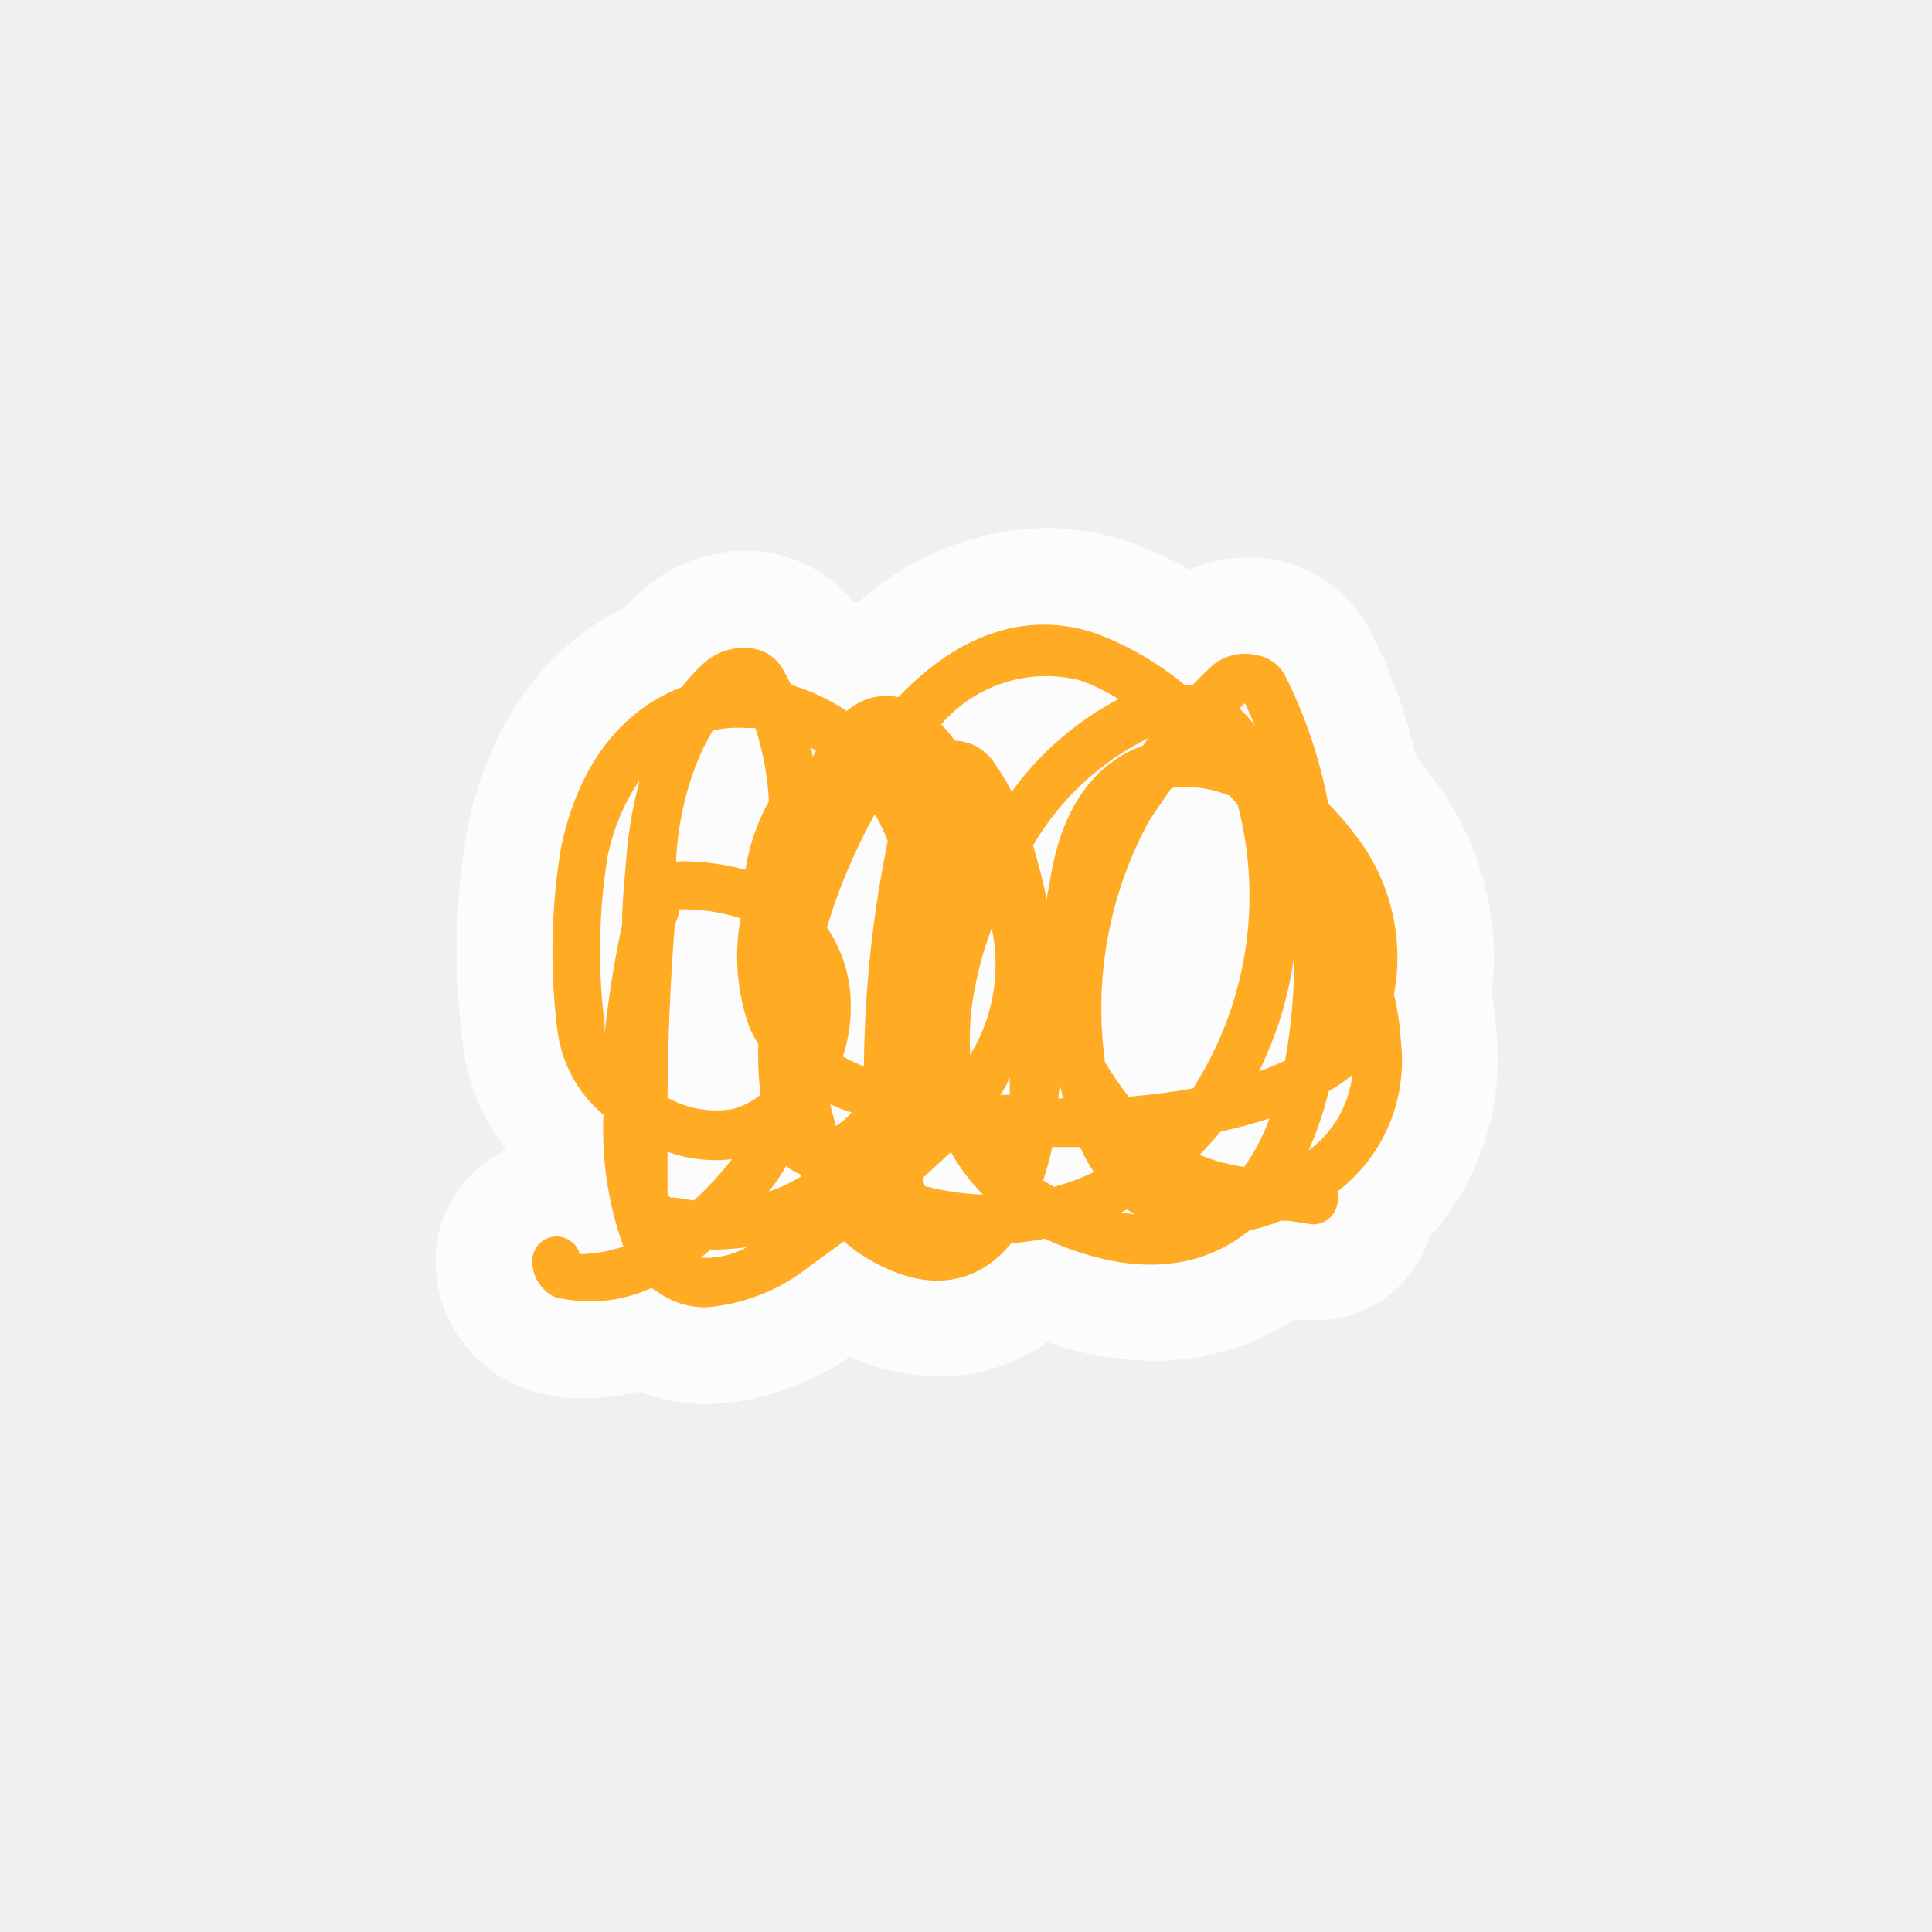
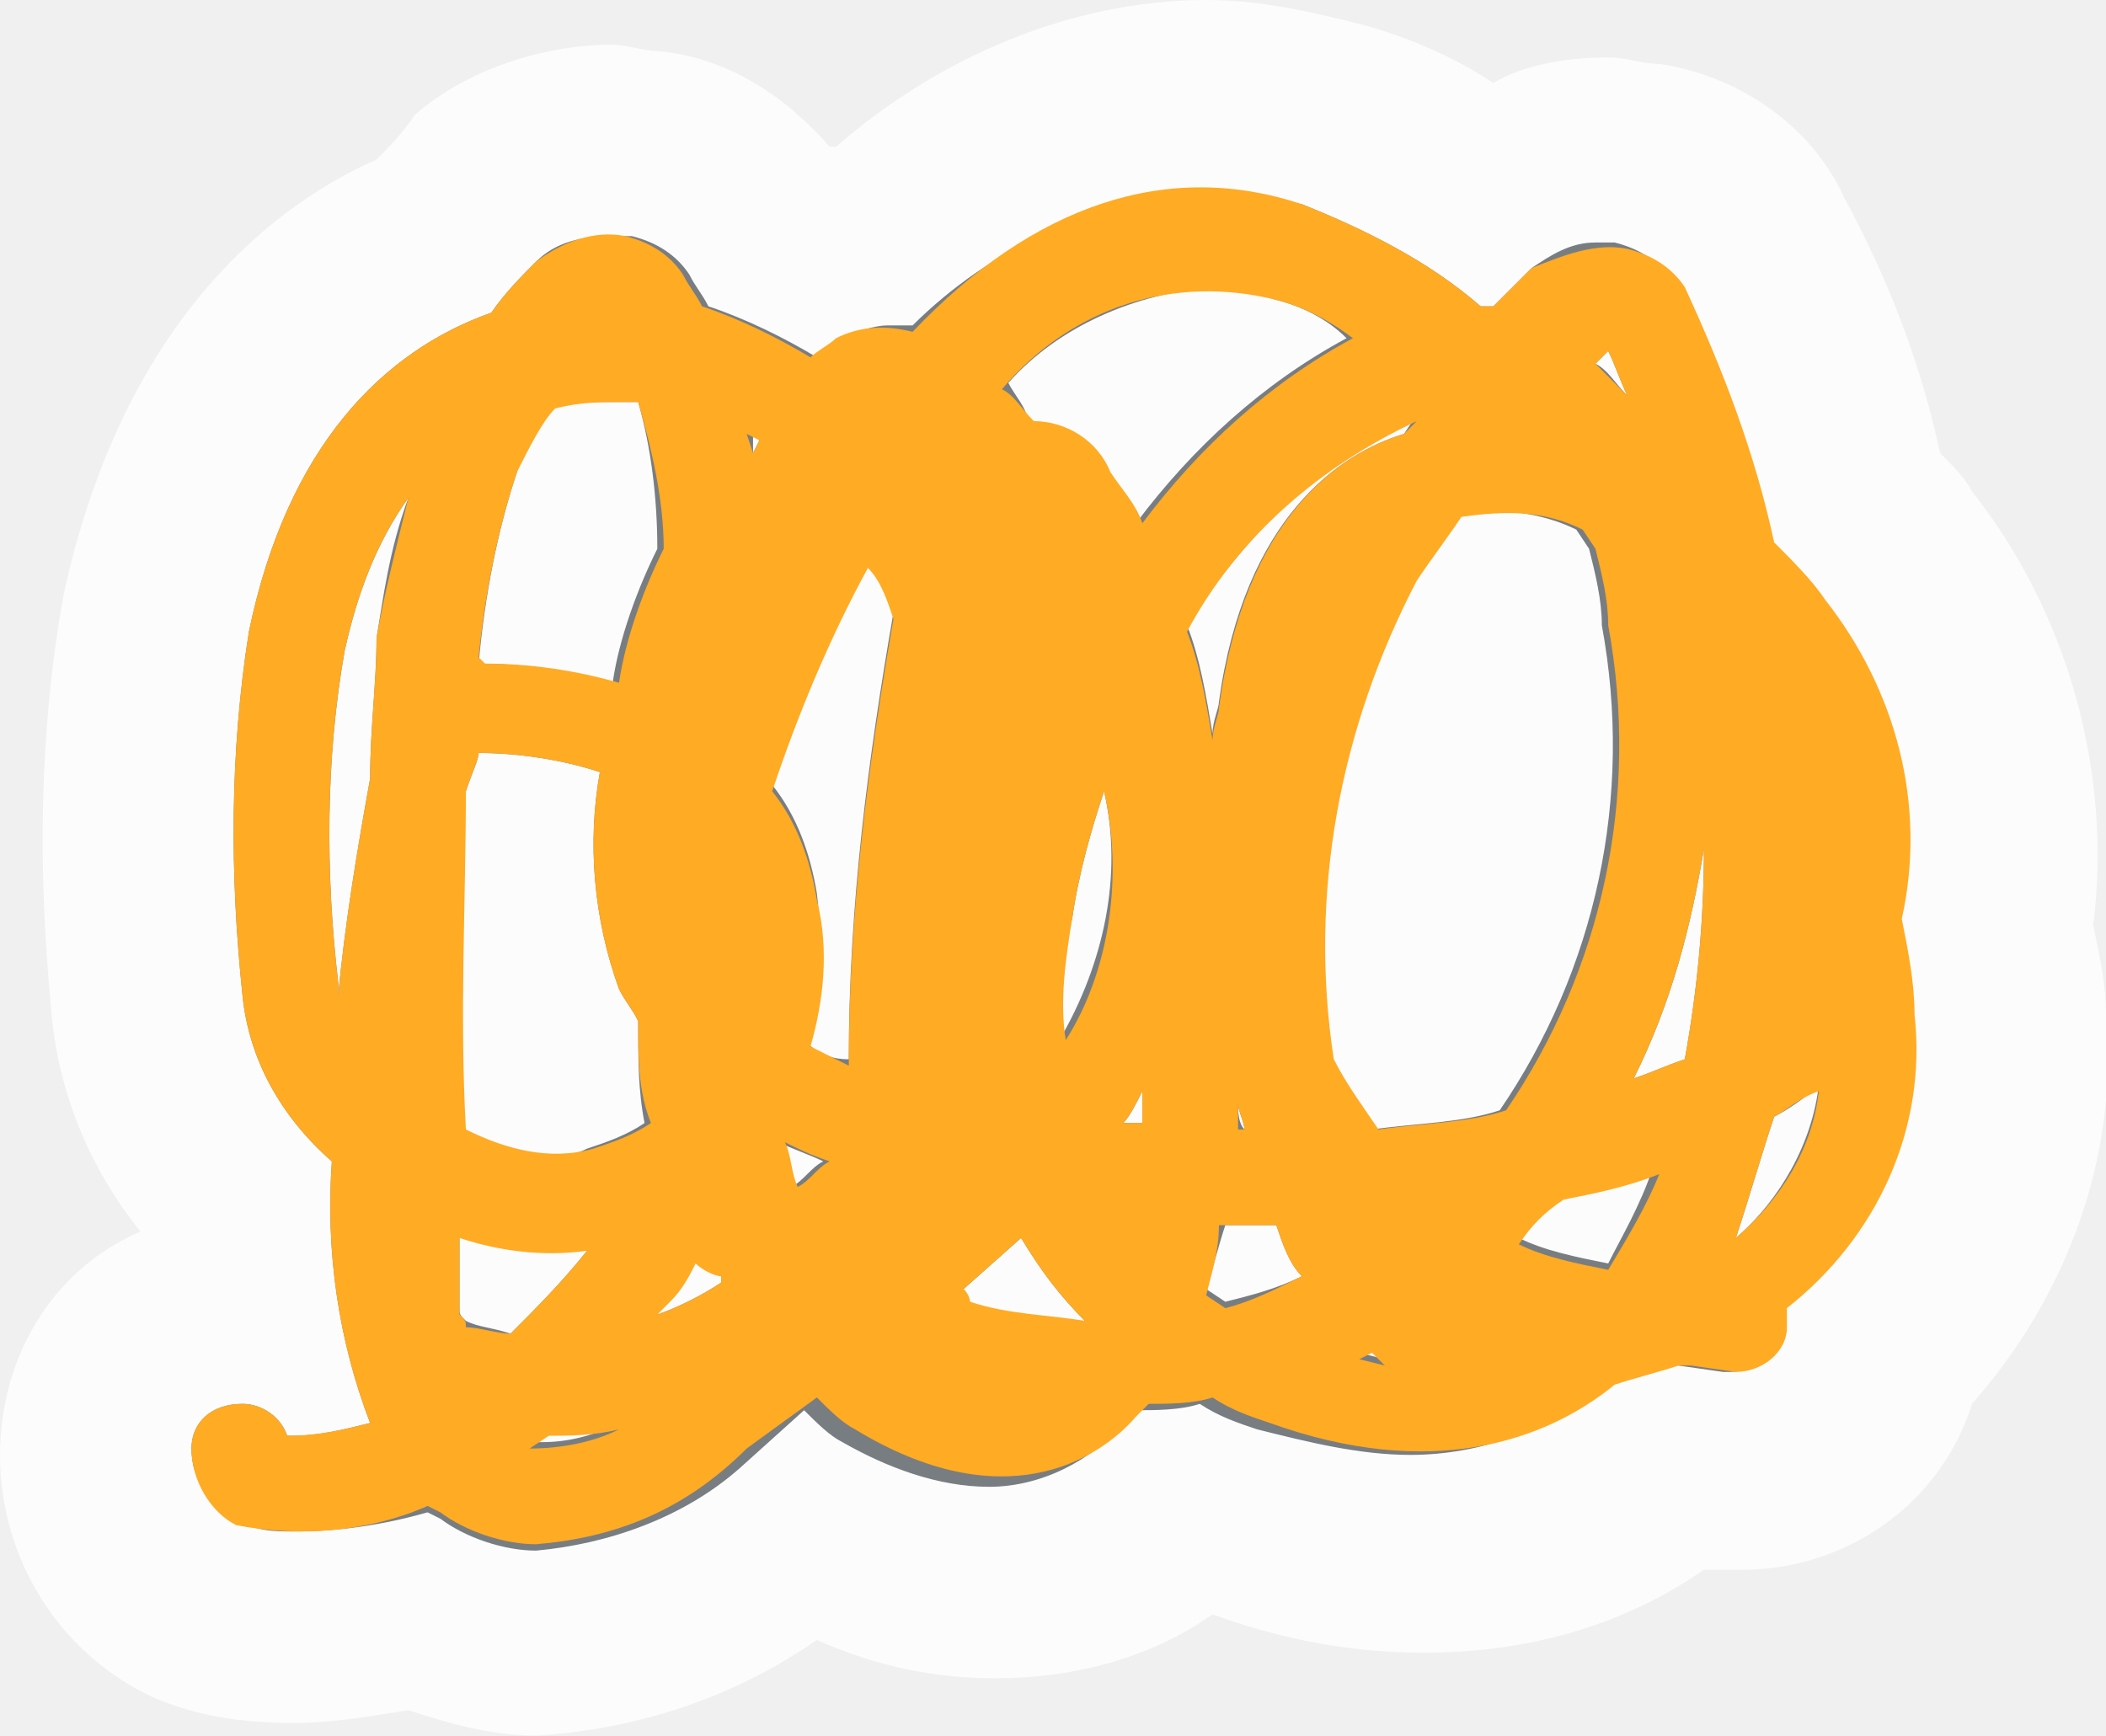
- <svg xmlns="http://www.w3.org/2000/svg" viewBox="0 0 60 60">
-   <defs>
-     <style>.a{opacity:0.8;}.b{fill:#fff;}.c{fill:#ffab24;}</style>
-   </defs>
-   <g class="a">
-     <path class="b" d="M21.94,42.1A4,4,0,0,1,20,41.62a7.23,7.23,0,0,1-1.92.3,3.46,3.46,0,0,1-1.54-.33A2.72,2.72,0,0,1,15,39.15a2.26,2.26,0,0,1,2.24-2.28h.11a15.53,15.53,0,0,1-.13-1.67,5.41,5.41,0,0,1-1.4-3.1A21.11,21.11,0,0,1,16,26c.77-3.73,2.88-5.27,4.32-5.9a6.2,6.2,0,0,1,.67-.68,3.36,3.36,0,0,1,2.16-.79,3.14,3.14,0,0,1,.51,0A2.78,2.78,0,0,1,25.57,20l.05.09q.34.14.68.3a3.28,3.28,0,0,1,1-.23,7.57,7.57,0,0,1,5.12-2.23,6.48,6.48,0,0,1,2,.33,9.75,9.75,0,0,1,2.4,1.22,3.08,3.08,0,0,1,1.87-.62,3,3,0,0,1,.52,0,2.72,2.72,0,0,1,2,1.38,16,16,0,0,1,1.4,4,9.39,9.39,0,0,1,.63.76,7.7,7.7,0,0,1,1.57,5.91A9.91,9.91,0,0,1,45,32.34a6.66,6.66,0,0,1-1.93,5.29,2.25,2.25,0,0,1-2.23,1.85h-.19L40,39.42l-.53.17a6.19,6.19,0,0,1-3.72,1.18,8.79,8.79,0,0,1-2.87-.52L32.29,40l-.14,0a4.34,4.34,0,0,1-3,1.22,5.73,5.73,0,0,1-2.89-.87l-.2.14A7.25,7.25,0,0,1,21.94,42.1ZM37,26.33a10.72,10.72,0,0,0-1.21,6.13l.36,0a9.13,9.13,0,0,0,1.06-6c0-.11,0-.21-.05-.32Z" />
-     <path class="b" d="M32.44,19.4a5,5,0,0,1,1.55.25,9.55,9.55,0,0,1,2.82,1.62l.25,0q.31-.32.63-.62a1.55,1.55,0,0,1,1-.37l.26,0a1.24,1.24,0,0,1,.9.62,15.11,15.11,0,0,1,1.35,4,8,8,0,0,1,.8.92,6.17,6.17,0,0,1,1.24,5,8.62,8.62,0,0,1,.22,1.51A5.11,5.11,0,0,1,41.54,37a.75.75,0,0,1,0,.34.76.76,0,0,1-.76.69h-.07L40,37.91l-.21,0a7.7,7.7,0,0,1-1,.31,4.72,4.72,0,0,1-3,1.06,7.23,7.23,0,0,1-2.38-.44,9.22,9.22,0,0,1-.92-.37,9.08,9.08,0,0,1-1.05.14l-.17.2a2.86,2.86,0,0,1-2.12,1A4.33,4.33,0,0,1,26.88,39a4.16,4.16,0,0,1-.64-.48l-1.06.77a5.92,5.92,0,0,1-3.25,1.3,2.55,2.55,0,0,1-1.52-.48L20.23,40a6.81,6.81,0,0,1-2.15.45,2,2,0,0,1-.88-.17,1.23,1.23,0,0,1-.7-1.12.76.76,0,0,1,.75-.76h0a.76.76,0,0,1,.73.55h.1a5.22,5.22,0,0,0,1.25-.25,10.69,10.69,0,0,1-.62-4.09A4.09,4.09,0,0,1,17.31,32a19.84,19.84,0,0,1,.11-5.67c.6-2.87,2.12-4.37,3.77-5a5,5,0,0,1,.73-.79,1.86,1.86,0,0,1,1.18-.43l.27,0a1.27,1.27,0,0,1,.91.59c.1.17.2.35.29.54a6.36,6.36,0,0,1,1.72.81,2.28,2.28,0,0,1,.45-.29,1.83,1.83,0,0,1,.79-.18,1.8,1.8,0,0,1,.37,0l0,0a6.36,6.36,0,0,1,4.52-2.24M29.65,23h0a1.54,1.54,0,0,1,1.24.76,5.74,5.74,0,0,1,.5.83,9.56,9.56,0,0,1,3.32-2.88,6,6,0,0,0-1.23-.59,3.35,3.35,0,0,0-1-.17,4.85,4.85,0,0,0-3.23,1.55,3.74,3.74,0,0,1,.42.5M39,22.58q-.15-.37-.31-.69l-.17.15a3.81,3.81,0,0,1,.48.53M21,26.76h0a7.64,7.64,0,0,1,2.07.26,6.44,6.44,0,0,1,.73-2.13v0a8.92,8.92,0,0,0-.42-2.27l-.24,0H23a3.83,3.83,0,0,0-.81.08,7.1,7.1,0,0,0-.54,1.11A9.6,9.6,0,0,0,21,26.63v.13m14.63-3.83a8.47,8.47,0,0,0-3.59,3.33c.16.53.31,1.1.43,1.7,0-.18.06-.37.09-.54.42-2.87,1.87-3.89,2.89-4.25l.18-.24m-10.42.54.1-.18-.15-.09.05.28m-5.38.76a6.48,6.48,0,0,0-1,2.38,18.25,18.25,0,0,0-.09,5.23,1.9,1.9,0,0,0,0,.25,31.69,31.69,0,0,1,.54-3.36c0-.78.09-1.51.14-2.2a13.2,13.2,0,0,1,.34-2.3M35,34c.69-.06,1.35-.14,2-.26a10.49,10.49,0,0,0,1.65-7.6A10.39,10.39,0,0,0,38.44,25l-.24-.28a3.86,3.86,0,0,0-1.39-.28,2.65,2.65,0,0,0-.42,0q-.35.49-.69,1A12.14,12.14,0,0,0,34.32,33c.25.4.49.75.73,1.06m-8.22-.93a36.2,36.2,0,0,1,.74-7,6.29,6.29,0,0,0-.4-.84,17.94,17.94,0,0,0-1.49,3.52,4.28,4.28,0,0,1,.69,1.74,5,5,0,0,1-.2,2.32q.3.16.64.3m-4.59,1.42a1.89,1.89,0,0,0,.49-.06,2.41,2.41,0,0,0,.85-.44,10.24,10.24,0,0,1-.07-1.58,3.5,3.5,0,0,1-.27-.5,6.51,6.51,0,0,1-.28-3.4,5.83,5.83,0,0,0-1.9-.28c0,.15-.1.33-.15.55-.09,1.64-.17,3.45-.19,5.31a3.58,3.58,0,0,0,1.52.39m7.88-1.81a5.36,5.36,0,0,0,.67-3.93,11.2,11.2,0,0,0-.55,2,8.15,8.15,0,0,0-.12,1.94m10.07-3a11.63,11.63,0,0,1-1.09,3.57,8.32,8.32,0,0,0,.81-.33,17.46,17.46,0,0,0,.28-3.24M41.67,31l0-.15,0-.12c0,.09,0,.18,0,.26M42,33.38a5.07,5.07,0,0,1-.71.52,11,11,0,0,1-.63,1.86A3.39,3.39,0,0,0,42,33.38M31.4,33.5q-.16.27-.34.53l.3,0c0-.18,0-.37,0-.55m1.6.61c0-.14-.06-.28-.09-.43,0,.14,0,.28,0,.43H33M25.93,35a2.37,2.37,0,0,0,.49-.42c-.23-.09-.46-.19-.67-.29q.09.37.19.72m13.47-.26a14.48,14.48,0,0,1-1.52.41q-.31.38-.65.73a5.72,5.72,0,0,0,1.37.37,6.57,6.57,0,0,0,.79-1.51m-6.33.9h-.41a10.26,10.26,0,0,1-.27,1l.31.19a7.17,7.17,0,0,0,1.24-.46,6,6,0,0,1-.43-.78h-.44M21.53,37.28A9.67,9.67,0,0,0,22.73,36a3.59,3.59,0,0,1-.5,0,4.71,4.71,0,0,1-1.51-.27q0,.62,0,1.24a.39.39,0,0,0,.06.18q.37.06.72.09m9-.17a6.2,6.2,0,0,1-1-1.32l-.87.8a1.3,1.3,0,0,0,.1.26,8.49,8.49,0,0,0,1.8.26M23.86,37a5,5,0,0,0,1-.47l0-.06a1.75,1.75,0,0,1-.45-.29,4.9,4.9,0,0,1-.37.58l-.18.23m11.38.7L35,37.56l-.18.1.42.07m-12,1a7.81,7.81,0,0,1-1.13.08l-.31.25H22a3,3,0,0,0,1.24-.34M32.44,16.4a8.81,8.81,0,0,0-5.77,2.3l-.15,0a4.3,4.3,0,0,0-2.68-1.54,4.6,4.6,0,0,0-.74-.06A4.88,4.88,0,0,0,20,18.28a7.62,7.62,0,0,0-.61.59c-1.71.84-4,2.71-4.87,6.82a22.44,22.44,0,0,0-.17,6.54,6.79,6.79,0,0,0,1.38,3.49,3.75,3.75,0,0,0-2.2,3.45,4.24,4.24,0,0,0,2.36,3.78,5,5,0,0,0,2.21.48,8.09,8.09,0,0,0,1.78-.22,5.61,5.61,0,0,0,2.09.4,8.2,8.2,0,0,0,4.42-1.48,6.79,6.79,0,0,0,2.78.62,5.77,5.77,0,0,0,3.35-1.07,10.21,10.21,0,0,0,3.29.58A7.78,7.78,0,0,0,40.15,41l.05,0,.3,0h.33a3.74,3.74,0,0,0,3.58-2.6,8.26,8.26,0,0,0,2.08-6.12,11.23,11.23,0,0,0-.16-1.41,9.21,9.21,0,0,0-1.89-6.78q-.22-.29-.46-.57a17,17,0,0,0-1.46-4,4.21,4.21,0,0,0-3-2.15,4.52,4.52,0,0,0-.76-.06,4.65,4.65,0,0,0-1.83.38,10.35,10.35,0,0,0-2-.9,8,8,0,0,0-2.48-.4Z" />
+ <svg xmlns="http://www.w3.org/2000/svg" version="1.1" id="Layer_1" x="0px" y="0px" viewBox="0 0 33 27.2" style="enable-background:new 0 0 33 27.2;" xml:space="preserve">
+   <style type="text/css">
+ 	.st0{opacity:0.8;}
+ 	.st1{fill:#5A6066;}
+ 	.st2{fill:#FFFFFF;}
+ 	.st3{fill:#FFAB24;}
+ </style>
+   <g class="st0">
+     <path class="st1" d="M8.4,25.7c-0.7,0-1.3-0.2-1.9-0.5c-0.6,0.2-1.3,0.3-1.9,0.3c-0.5,0-1.1-0.1-1.6-0.3c-0.9-0.5-1.5-1.4-1.5-2.5   c0-1.2,1-2.3,2.2-2.3c0,0,0,0,0,0h0.1c-0.1-0.6-0.1-1.1-0.1-1.7c-0.8-0.9-1.3-1.9-1.4-3.1c-0.2-2-0.2-4.1,0.1-6.1   c0.8-3.7,2.9-5.3,4.3-5.9C7,3.4,7.2,3.2,7.4,3c0.6-0.5,1.4-0.8,2.2-0.8c0.2,0,0.3,0,0.5,0c0.8,0.1,1.5,0.6,1.9,1.3l0.1,0.1   c0.2,0.1,0.5,0.2,0.7,0.3c0.3-0.1,0.7-0.2,1-0.2c1.4-1.3,3.2-2.1,5.1-2.2c0.7,0,1.4,0.1,2,0.3c0.9,0.3,1.7,0.7,2.4,1.2   c0.5-0.4,1.2-0.6,1.9-0.6c0.2,0,0.3,0,0.5,0c0.8,0.1,1.6,0.6,2,1.4c0.6,1.3,1.1,2.6,1.4,4c0.2,0.2,0.4,0.5,0.6,0.8   c1.3,1.7,1.9,3.8,1.6,5.9c0.1,0.5,0.2,1,0.2,1.4c0.2,2-0.5,3.9-1.9,5.3c-0.2,1.1-1.1,1.9-2.2,1.9h-0.2l-0.6,0L26,23.2   c-1.1,0.8-2.4,1.2-3.7,1.2c-1,0-1.9-0.2-2.9-0.5l-0.6-0.2h-0.1c-0.8,0.8-1.9,1.2-3,1.2c-1,0-2-0.3-2.9-0.8l-0.2,0.1   C11.4,25.1,9.9,25.6,8.4,25.7z M23.4,9.9c-1,1.9-1.4,4-1.2,6.1h0.4c1-1.8,1.4-3.9,1.1-6c0-0.1,0-0.2,0-0.3L23.4,9.9z" />
+     <path class="st2" d="M18.9,3c0.5,0,1,0.1,1.5,0.2c1,0.4,2,0.9,2.8,1.6h0.2c0.2-0.2,0.4-0.4,0.6-0.6c0.3-0.2,0.6-0.4,1-0.4h0.3   c0.4,0.1,0.7,0.3,0.9,0.6c0.6,1.3,1.1,2.6,1.4,4c0.3,0.3,0.6,0.6,0.8,0.9c1.1,1.4,1.6,3.2,1.2,5c0.1,0.5,0.2,1,0.3,1.6   c0.2,1.8-0.6,3.5-2,4.6c0,0.1,0,0.2,0,0.3c0,0.4-0.4,0.7-0.8,0.7h-0.1l-0.7-0.1h-0.2c-0.3,0.1-0.7,0.2-1,0.3   c-0.8,0.7-1.9,1.1-3,1.1c-0.8,0-1.6-0.2-2.4-0.4c-0.3-0.1-0.6-0.2-0.9-0.4c-0.3,0.1-0.7,0.1-1,0.1l-0.2,0.2c-0.5,0.6-1.3,1-2.1,1   c-0.8,0-1.6-0.3-2.3-0.7c-0.2-0.1-0.4-0.3-0.6-0.5L11.6,23c-0.9,0.8-2.1,1.2-3.2,1.3c-0.5,0-1.1-0.2-1.5-0.5l-0.2-0.1   C6,23.9,5.3,24,4.6,24c-0.3,0-0.6,0-0.9-0.2C3.3,23.6,3,23.2,3,22.7C3,22.3,3.3,22,3.8,22l0,0c0.3,0,0.6,0.2,0.7,0.5h0.1   c0.4,0,0.8-0.1,1.2-0.2c-0.5-1.3-0.7-2.7-0.6-4.1c-0.8-0.7-1.3-1.6-1.4-2.6c-0.2-1.9-0.2-3.8,0.1-5.7C4.5,7,6,5.5,7.7,4.9   c0.2-0.3,0.5-0.6,0.7-0.8c0.3-0.3,0.7-0.4,1.2-0.4h0.3c0.4,0.1,0.7,0.3,0.9,0.6c0.1,0.2,0.2,0.3,0.3,0.5c0.6,0.2,1.2,0.5,1.7,0.8   c0.1-0.1,0.3-0.2,0.4-0.3c0.2-0.1,0.5-0.2,0.7-0.2c0.1,0,0.2,0,0.4,0l0,0C15.5,3.9,17.2,3.1,18.9,3 M16.1,6.6L16.1,6.6   c0.5,0,1,0.3,1.2,0.8c0.2,0.3,0.4,0.5,0.5,0.8c0.9-1.2,2-2.2,3.3-2.9C20.8,5,20.4,4.8,20,4.7c-0.3-0.1-0.7-0.2-1-0.2   c-1.2,0.1-2.4,0.6-3.2,1.5C15.9,6.2,16.1,6.4,16.1,6.6 M25.5,6.2c-0.1-0.2-0.2-0.5-0.3-0.7L25,5.7C25.2,5.8,25.3,6,25.5,6.2    M7.5,10.4L7.5,10.4c0.7,0,1.4,0.1,2.1,0.3c0.1-0.7,0.4-1.5,0.7-2.1l0,0c0-0.8-0.1-1.6-0.3-2.3H9.8H9.4c-0.3,0-0.5,0-0.8,0.1   C8.4,6.6,8.2,7,8.1,7.4C7.8,8.3,7.6,9.3,7.5,10.4L7.5,10.4 M22.2,6.5c-1.5,0.7-2.7,1.9-3.6,3.3c0.2,0.5,0.3,1.1,0.4,1.7   c0-0.2,0.1-0.4,0.1-0.5C19.5,8.1,21,7.1,22,6.8L22.2,6.5 M11.8,7.1l0.1-0.2l-0.1-0.1L11.8,7.1 M6.4,7.8c-0.5,0.7-0.8,1.5-1,2.4   c-0.3,1.7-0.3,3.5-0.1,5.2c0,0.1,0,0.2,0,0.2c0.1-1.1,0.3-2.3,0.5-3.4c0-0.8,0.1-1.5,0.1-2.2C6,9.4,6.1,8.6,6.4,7.8 M21.5,17.7   c0.7-0.1,1.4-0.1,2-0.3c1.5-2.2,2.1-4.9,1.6-7.6C25.1,9.4,25,9,24.9,8.6l-0.2-0.3c-0.4-0.2-0.9-0.3-1.4-0.3c-0.1,0-0.3,0-0.4,0   c-0.2,0.3-0.5,0.7-0.7,1c-1.2,2.3-1.7,4.9-1.4,7.4C21,16.9,21.3,17.3,21.5,17.7 M13.3,16.6c0-2.4,0.3-4.7,0.7-7   c-0.1-0.3-0.2-0.6-0.4-0.8c-0.6,1.1-1.1,2.3-1.5,3.5c0.4,0.5,0.6,1.1,0.7,1.7c0.1,0.8,0,1.6-0.2,2.3C12.8,16.5,13,16.6,13.3,16.6    M8.7,18.1c0.2,0,0.3,0,0.5-0.1c0.3-0.1,0.6-0.2,0.9-0.4C10,17.1,10,16.6,10,16c-0.1-0.2-0.2-0.3-0.3-0.5c-0.4-1.1-0.5-2.3-0.3-3.4   c-0.6-0.2-1.3-0.3-1.9-0.3c0,0.1-0.1,0.3-0.2,0.6c-0.1,1.6-0.2,3.4-0.2,5.3C7.7,18,8.2,18.1,8.7,18.1 M16.6,16.3   c0.7-1.2,1-2.6,0.7-3.9c-0.2,0.6-0.4,1.3-0.5,2C16.6,15,16.6,15.7,16.6,16.3 M26.7,13.3c-0.2,1.2-0.5,2.4-1.1,3.6   c0.3-0.1,0.5-0.2,0.8-0.3C26.6,15.5,26.7,14.4,26.7,13.3 M28.2,14.7v-0.1v-0.1C28.2,14.5,28.2,14.6,28.2,14.7 M28.5,17   c-0.2,0.2-0.5,0.4-0.7,0.5c-0.2,0.6-0.4,1.3-0.6,1.9C27.9,18.8,28.4,17.9,28.5,17 M17.9,17.1c-0.1,0.2-0.2,0.4-0.3,0.5h0.3   C17.9,17.5,17.9,17.3,17.9,17.1 M19.5,17.7c0-0.1-0.1-0.3-0.1-0.4C19.4,17.4,19.4,17.6,19.5,17.7L19.5,17.7 M12.4,18.6   c0.2-0.1,0.3-0.3,0.5-0.4c-0.2-0.1-0.5-0.2-0.7-0.3C12.3,18.1,12.4,18.4,12.4,18.6 M25.9,18.3c-0.5,0.2-1,0.3-1.5,0.4   c-0.2,0.3-0.4,0.5-0.6,0.7c0.4,0.2,0.9,0.3,1.4,0.4C25.4,19.4,25.7,18.9,25.9,18.3 M19.6,19.2h-0.4c-0.1,0.3-0.2,0.7-0.3,1l0.3,0.2   c0.4-0.1,0.8-0.2,1.2-0.4c-0.2-0.2-0.3-0.5-0.4-0.8L19.6,19.2 M8,20.9c0.4-0.4,0.8-0.8,1.2-1.3c-0.2,0-0.3,0-0.5,0   c-0.5,0-1-0.1-1.5-0.3c0,0.4,0,0.8,0,1.2c0,0.1,0,0.1,0.1,0.2C7.5,20.8,7.7,20.8,8,20.9 M17,20.7c-0.4-0.4-0.7-0.8-1-1.3l-0.9,0.8   c0,0.1,0.1,0.2,0.1,0.3C15.8,20.6,16.4,20.7,17,20.7 M10.3,20.6c0.3-0.1,0.7-0.3,1-0.5v-0.1c-0.2-0.1-0.3-0.2-0.4-0.3   c-0.1,0.2-0.2,0.4-0.4,0.6L10.3,20.6 M21.7,21.3l-0.2-0.2l-0.2,0.1L21.7,21.3 M9.7,22.3c-0.4,0.1-0.8,0.1-1.1,0.1l-0.3,0.2h0.2   C8.9,22.6,9.3,22.5,9.7,22.3 M18.9,0c-2.1,0-4.2,0.9-5.8,2.3H13c-0.7-0.8-1.6-1.4-2.7-1.5c-0.2,0-0.5-0.1-0.7-0.1   c-1.1,0-2.3,0.4-3.1,1.1C6.3,2.1,6.1,2.3,5.9,2.5C4.1,3.3,1.9,5.2,1,9.3c-0.4,2.2-0.4,4.4-0.2,6.5c0.1,1.3,0.6,2.5,1.4,3.5   c-1.4,0.6-2.2,2-2.2,3.5c0,1.6,0.9,3.1,2.4,3.8C3.1,26.9,3.8,27,4.6,27c0.6,0,1.2-0.1,1.8-0.2C7,27,7.7,27.2,8.4,27.2   c1.6-0.1,3.1-0.6,4.4-1.5c0.9,0.4,1.8,0.6,2.8,0.6c1.2,0,2.4-0.3,3.4-1c1.1,0.4,2.2,0.6,3.3,0.6c1.6,0,3.1-0.4,4.4-1.3h0H27h0.3   c1.6,0,3.1-1,3.6-2.6c1.5-1.7,2.3-3.9,2.1-6.1c0-0.5-0.1-0.9-0.2-1.4c0.3-2.4-0.4-4.9-1.9-6.8c-0.1-0.2-0.3-0.4-0.5-0.6   c-0.3-1.4-0.8-2.7-1.5-4C28.4,2,27.3,1.2,26,1c-0.3,0-0.5-0.1-0.8-0.1c-0.6,0-1.3,0.1-1.8,0.4c-0.6-0.4-1.3-0.7-2-0.9   C20.6,0.2,19.8,0,18.9,0z" />
  </g>
-   <path class="c" d="M21.94,40.6a2.55,2.55,0,0,1-1.52-.48L20.23,40a4.56,4.56,0,0,1-3,.28,1.23,1.23,0,0,1-.7-1.12.76.76,0,0,1,.75-.76h0a.76.76,0,0,1,.73.55,4.46,4.46,0,0,0,1.35-.24,10.69,10.69,0,0,1-.62-4.09A4.09,4.09,0,0,1,17.31,32a19.84,19.84,0,0,1,.11-5.67c.6-2.87,2.12-4.37,3.77-5a5,5,0,0,1,.73-.79,1.85,1.85,0,0,1,1.45-.4,1.27,1.27,0,0,1,.91.59c.1.17.2.35.29.54a6.36,6.36,0,0,1,1.72.81,2.28,2.28,0,0,1,.45-.29,1.8,1.8,0,0,1,1.16-.14l0,0c1.91-2,4-2.67,6.07-2a9.55,9.55,0,0,1,2.82,1.62l.25,0q.31-.32.63-.62A1.58,1.58,0,0,1,39,20.34a1.24,1.24,0,0,1,.9.62,15.1,15.1,0,0,1,1.35,4,7.94,7.94,0,0,1,.8.92,6.17,6.17,0,0,1,1.24,5,8.6,8.6,0,0,1,.22,1.51A5.11,5.11,0,0,1,41.54,37a.75.75,0,0,1,0,.34.76.76,0,0,1-.82.68L40,37.91l-.21,0a7.69,7.69,0,0,1-1,.31c-1.12.9-2.85,1.51-5.42.62a9.24,9.24,0,0,1-.92-.37,9.09,9.09,0,0,1-1.05.14l-.17.2c-.64.69-2.06,1.65-4.38.22a4.16,4.16,0,0,1-.64-.48l-1.06.77A5.92,5.92,0,0,1,21.94,40.6Zm-.18-1.54a2.63,2.63,0,0,0,1.44-.33,7.81,7.81,0,0,1-1.13.08Zm13.07-1.41.42.07L35,37.56Zm-14-.46c.25,0,.49.07.72.09A9.67,9.67,0,0,0,22.73,36a4.41,4.41,0,0,1-2-.23q0,.62,0,1.24A.39.39,0,0,0,20.81,37.19Zm7.9-.35a8.49,8.49,0,0,0,1.8.26,6.2,6.2,0,0,1-1-1.32l-.87.8A1.3,1.3,0,0,0,28.72,36.84Zm-4.31-.64a4.91,4.91,0,0,1-.37.58l-.18.23a5,5,0,0,0,1-.47l0-.06A1.75,1.75,0,0,1,24.41,36.21Zm8,.47.31.19a7.17,7.17,0,0,0,1.24-.46,6,6,0,0,1-.43-.78h-.86A10.24,10.24,0,0,1,32.39,36.68Zm4.85-.8a5.72,5.72,0,0,0,1.37.37,6.56,6.56,0,0,0,.79-1.51,14.47,14.47,0,0,1-1.52.41Q37.58,35.53,37.24,35.88Zm4-2a11,11,0,0,1-.63,1.86A3.39,3.39,0,0,0,42,33.38,5.06,5.06,0,0,1,41.24,33.9Zm-15.5.38q.09.37.19.72a2.36,2.36,0,0,0,.49-.42C26.19,34.48,26,34.38,25.74,34.28Zm-5-.14a3.06,3.06,0,0,0,2,.33,2.41,2.41,0,0,0,.85-.44,10.24,10.24,0,0,1-.07-1.58,3.5,3.5,0,0,1-.27-.5,6.51,6.51,0,0,1-.28-3.4,5.83,5.83,0,0,0-1.9-.28c0,.15-.1.33-.15.55C20.82,30.46,20.74,32.27,20.73,34.14Zm12.15,0H33c0-.14-.06-.28-.09-.43Q32.89,33.91,32.87,34.12ZM31.06,34l.3,0c0-.18,0-.37,0-.55Q31.24,33.77,31.06,34ZM34.32,33c.25.4.49.75.73,1.06.69-.06,1.35-.14,2-.26A11.08,11.08,0,0,0,38.44,25l-.24-.28a3.52,3.52,0,0,0-1.81-.25q-.35.49-.69,1A12.14,12.14,0,0,0,34.32,33Zm5.87-3.3a11.63,11.63,0,0,1-1.09,3.57,8.33,8.33,0,0,0,.81-.33A17.47,17.47,0,0,0,40.19,29.68Zm-14,3.12q.3.16.64.3a36.19,36.19,0,0,1,.74-7,6.31,6.31,0,0,0-.4-.84,17.94,17.94,0,0,0-1.49,3.52,4.28,4.28,0,0,1,.69,1.74A5,5,0,0,1,26.18,32.8Zm4.61-4a11.2,11.2,0,0,0-.55,2,8.15,8.15,0,0,0-.12,1.94A5.36,5.36,0,0,0,30.79,28.79ZM19.87,24.22a6.49,6.49,0,0,0-1,2.38,18.25,18.25,0,0,0-.09,5.23,1.88,1.88,0,0,0,0,.25,31.73,31.73,0,0,1,.54-3.36c0-.78.09-1.51.14-2.2A13.2,13.2,0,0,1,19.87,24.22Zm21.81,6.55c0,.09,0,.18,0,.26l0-.15Zm-9.6-4.52c.16.53.31,1.1.43,1.7,0-.18.07-.37.09-.54.42-2.87,1.87-3.89,2.89-4.25l.18-.24A8.47,8.47,0,0,0,32.08,26.26Zm-11,.5a7.64,7.64,0,0,1,2.07.26,6.44,6.44,0,0,1,.73-2.13v0a8.93,8.93,0,0,0-.42-2.27l-.24,0a4,4,0,0,0-1.08.07,7.12,7.12,0,0,0-.54,1.11A9.61,9.61,0,0,0,21,26.63v.13ZM29.68,23a1.54,1.54,0,0,1,1.24.76,5.74,5.74,0,0,1,.5.83,9.56,9.56,0,0,1,3.32-2.88,6,6,0,0,0-1.23-.59,4.29,4.29,0,0,0-4.28,1.38,3.73,3.73,0,0,1,.42.5Zm-4.49.22.05.28.1-.18ZM38.49,22a3.8,3.8,0,0,1,.48.53q-.15-.37-.31-.69Z" />
+   <path class="st3" d="M8.4,24.2c-0.5,0-1.1-0.2-1.5-0.5l-0.2-0.1c-0.9,0.4-2,0.5-3,0.3C3.3,23.7,3,23.2,3,22.7C3,22.3,3.3,22,3.8,22  l0,0c0.3,0,0.6,0.2,0.7,0.5c0.5,0,0.9-0.1,1.3-0.2c-0.5-1.3-0.7-2.7-0.6-4.1c-0.8-0.7-1.3-1.6-1.4-2.6c-0.2-1.9-0.2-3.8,0.1-5.7  C4.5,7,6,5.5,7.7,4.9c0.2-0.3,0.5-0.6,0.7-0.8c0.4-0.3,0.9-0.5,1.4-0.4c0.4,0.1,0.7,0.3,0.9,0.6c0.1,0.2,0.2,0.3,0.3,0.5  c0.6,0.2,1.2,0.5,1.7,0.8c0.1-0.1,0.3-0.2,0.4-0.3c0.4-0.2,0.8-0.2,1.2-0.1l0,0c1.9-2,4-2.7,6.1-2c1,0.4,2,0.9,2.8,1.6h0.2  c0.2-0.2,0.4-0.4,0.6-0.6C24.5,4,25,3.8,25.5,3.9c0.4,0.1,0.7,0.3,0.9,0.6c0.6,1.3,1.1,2.6,1.4,4c0.3,0.3,0.6,0.6,0.8,0.9  c1.1,1.4,1.6,3.2,1.2,5c0.1,0.5,0.2,1,0.2,1.5c0.2,1.8-0.6,3.5-2,4.6c0,0.1,0,0.2,0,0.3c0,0.4-0.4,0.7-0.8,0.7l-0.7-0.1h-0.2  c-0.3,0.1-0.7,0.2-1,0.3c-1.1,0.9-2.9,1.5-5.4,0.6c-0.3-0.1-0.6-0.2-0.9-0.4c-0.3,0.1-0.7,0.1-1,0.1l-0.2,0.2  c-0.6,0.7-2.1,1.6-4.4,0.2c-0.2-0.1-0.4-0.3-0.6-0.5l-1.1,0.8C10.7,23.7,9.6,24.1,8.4,24.2z M8.3,22.7c0.5,0,1-0.1,1.4-0.3  c-0.4,0.1-0.8,0.1-1.1,0.1L8.3,22.7z M21.3,21.3l0.4,0.1l-0.2-0.2L21.3,21.3z M7.3,20.8c0.2,0,0.5,0.1,0.7,0.1  c0.4-0.4,0.8-0.8,1.2-1.3c-0.7,0.1-1.4,0-2-0.2c0,0.4,0,0.8,0,1.2C7.3,20.7,7.3,20.7,7.3,20.8L7.3,20.8z M15.2,20.4  c0.6,0.2,1.2,0.2,1.8,0.3c-0.4-0.4-0.7-0.8-1-1.3l-0.9,0.8C15.2,20.3,15.2,20.4,15.2,20.4L15.2,20.4z M10.9,19.8  c-0.1,0.2-0.2,0.4-0.4,0.6l-0.2,0.2c0.3-0.1,0.7-0.3,1-0.5v-0.1C11.2,20,11,19.9,10.9,19.8L10.9,19.8z M18.9,20.3l0.3,0.2  c0.4-0.1,0.8-0.3,1.2-0.5c-0.2-0.2-0.3-0.5-0.4-0.8h-0.9C19.1,19.6,19,19.9,18.9,20.3L18.9,20.3z M23.8,19.5  c0.4,0.2,0.9,0.3,1.4,0.4c0.3-0.5,0.6-1,0.8-1.5c-0.5,0.2-1,0.3-1.5,0.4C24.2,19,24,19.2,23.8,19.5L23.8,19.5z M27.8,17.5  c-0.2,0.6-0.4,1.3-0.6,1.9c0.7-0.6,1.2-1.4,1.3-2.3C28.2,17.2,28,17.4,27.8,17.5L27.8,17.5z M12.3,17.9c0.1,0.2,0.1,0.5,0.2,0.7  c0.2-0.1,0.3-0.3,0.5-0.4C12.7,18.1,12.5,18,12.3,17.9L12.3,17.9z M7.3,17.7c0.6,0.3,1.3,0.5,2,0.3c0.3-0.1,0.6-0.2,0.9-0.4  C10,17.1,10,16.6,10,16c-0.1-0.2-0.2-0.3-0.3-0.5c-0.4-1.1-0.5-2.3-0.3-3.4c-0.6-0.2-1.3-0.3-1.9-0.3c0,0.1-0.1,0.3-0.2,0.6  C7.3,14.1,7.2,15.9,7.3,17.7L7.3,17.7z M19.4,17.7h0.1c0-0.1-0.1-0.3-0.1-0.4C19.4,17.4,19.4,17.6,19.4,17.7L19.4,17.7z M17.6,17.6  h0.3c0-0.2,0-0.4,0-0.5C17.8,17.3,17.7,17.5,17.6,17.6L17.6,17.6z M20.9,16.6c0.2,0.4,0.5,0.8,0.7,1.1c0.7-0.1,1.4-0.1,2-0.3  c1.5-2.2,2.1-4.9,1.6-7.6C25.2,9.4,25.1,9,25,8.6l-0.2-0.3c-0.6-0.3-1.2-0.3-1.9-0.2c-0.2,0.3-0.5,0.7-0.7,1  C21,11.4,20.5,14,20.9,16.6L20.9,16.6z M26.7,13.3c-0.2,1.2-0.5,2.4-1.1,3.6c0.3-0.1,0.5-0.2,0.8-0.3C26.6,15.5,26.7,14.4,26.7,13.3  L26.7,13.3z M12.7,16.4c0.2,0.1,0.4,0.2,0.6,0.3c0-2.4,0.3-4.7,0.7-7c-0.1-0.3-0.2-0.6-0.4-0.8c-0.6,1.1-1.1,2.3-1.5,3.5  c0.4,0.5,0.6,1.1,0.7,1.7C13,14.9,12.9,15.7,12.7,16.4L12.7,16.4z M17.3,12.4c-0.2,0.6-0.4,1.3-0.5,2c-0.1,0.6-0.2,1.3-0.1,1.9  C17.4,15.2,17.6,13.7,17.3,12.4L17.3,12.4z M6.4,7.8c-0.5,0.7-0.8,1.5-1,2.4c-0.3,1.7-0.3,3.5-0.1,5.2c0,0.1,0,0.2,0,0.2  c0.1-1.1,0.3-2.3,0.5-3.4c0-0.8,0.1-1.5,0.1-2.2C6,9.4,6.2,8.6,6.4,7.8z M28.2,14.4c0,0.1,0,0.2,0,0.3v-0.1V14.4z M18.6,9.9  c0.2,0.5,0.3,1.1,0.4,1.7c0-0.2,0.1-0.4,0.1-0.5C19.5,8.1,21,7.1,22,6.8l0.2-0.2C20.7,7.3,19.4,8.4,18.6,9.9z M7.6,10.4  c0.7,0,1.4,0.1,2.1,0.3c0.1-0.7,0.4-1.5,0.7-2.1l0,0c0-0.8-0.2-1.6-0.4-2.3H9.8c-0.4,0-0.7,0-1.1,0.1C8.5,6.6,8.3,7,8.1,7.4  c-0.3,0.9-0.5,1.9-0.6,2.9L7.6,10.4L7.6,10.4z M16.2,6.6c0.5,0,1,0.3,1.2,0.8c0.2,0.3,0.4,0.5,0.5,0.8c0.9-1.2,2-2.2,3.3-2.9  C20.8,5,20.4,4.8,20,4.7c-1.6-0.4-3.2,0.1-4.3,1.4C15.9,6.2,16,6.4,16.2,6.6L16.2,6.6z M11.7,6.8l0.1,0.3l0.1-0.2L11.7,6.8z M25,5.7  c0.2,0.2,0.3,0.3,0.5,0.5c-0.1-0.2-0.2-0.5-0.3-0.7L25,5.7z" />
</svg>
